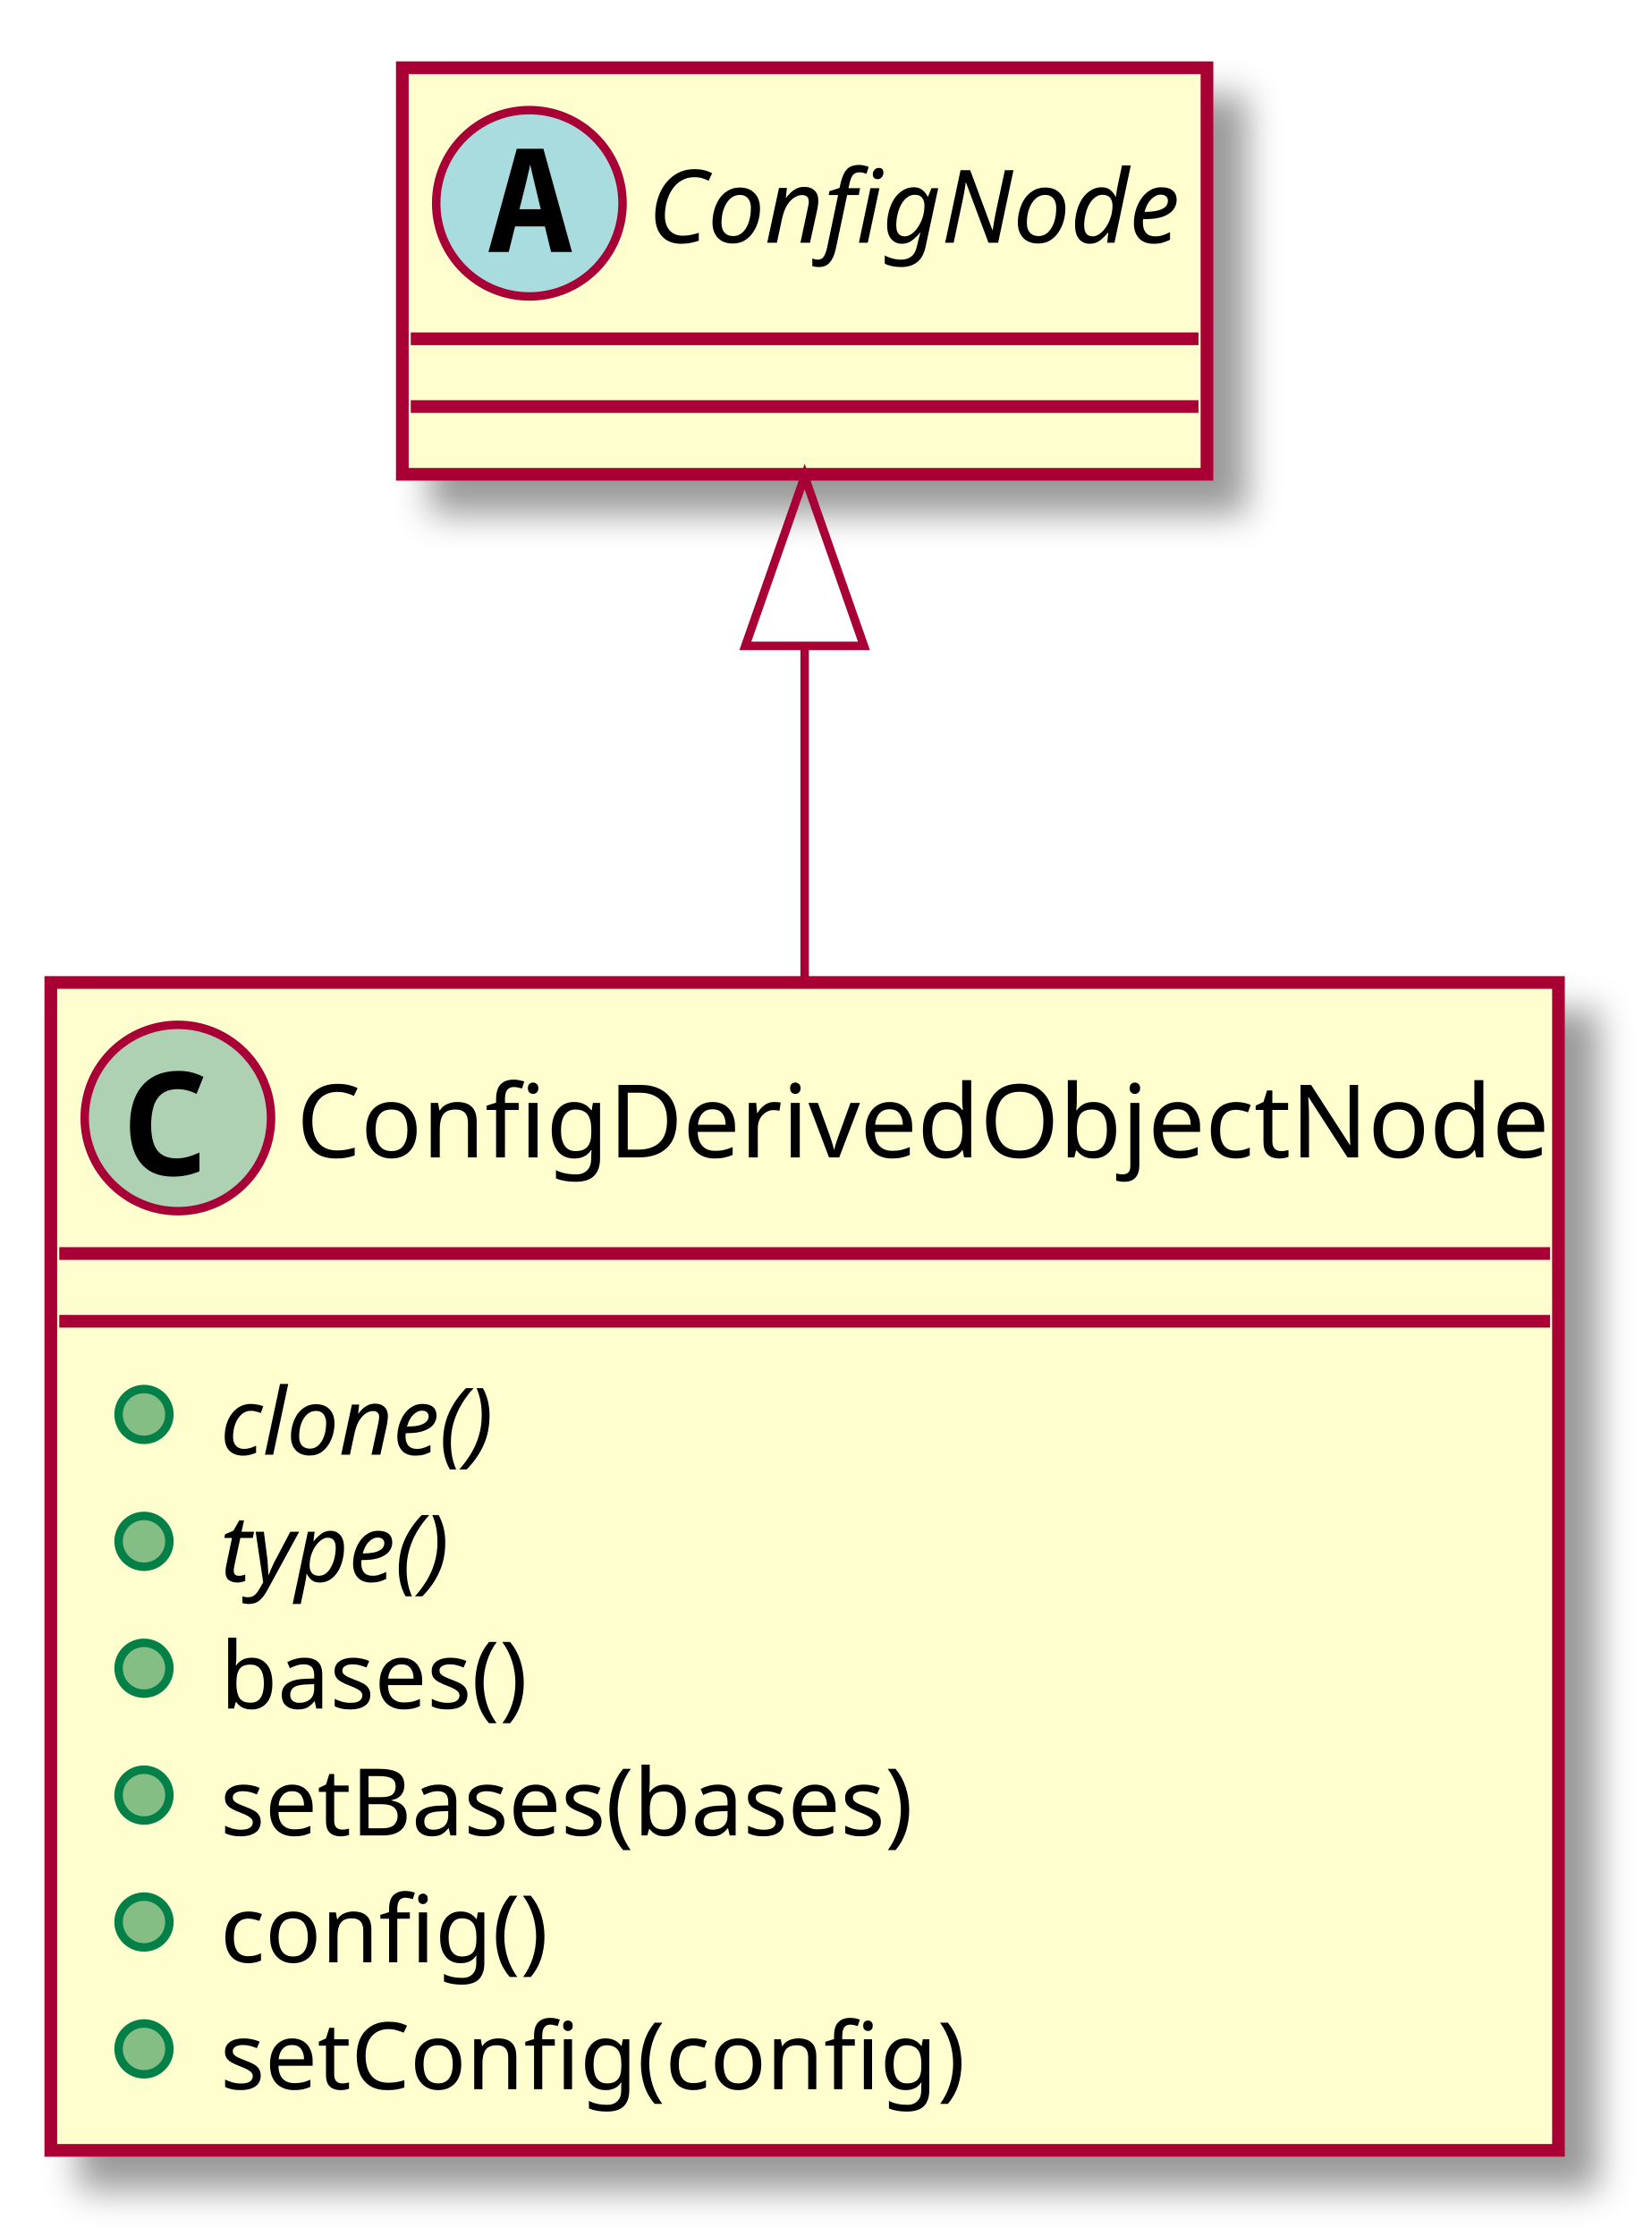
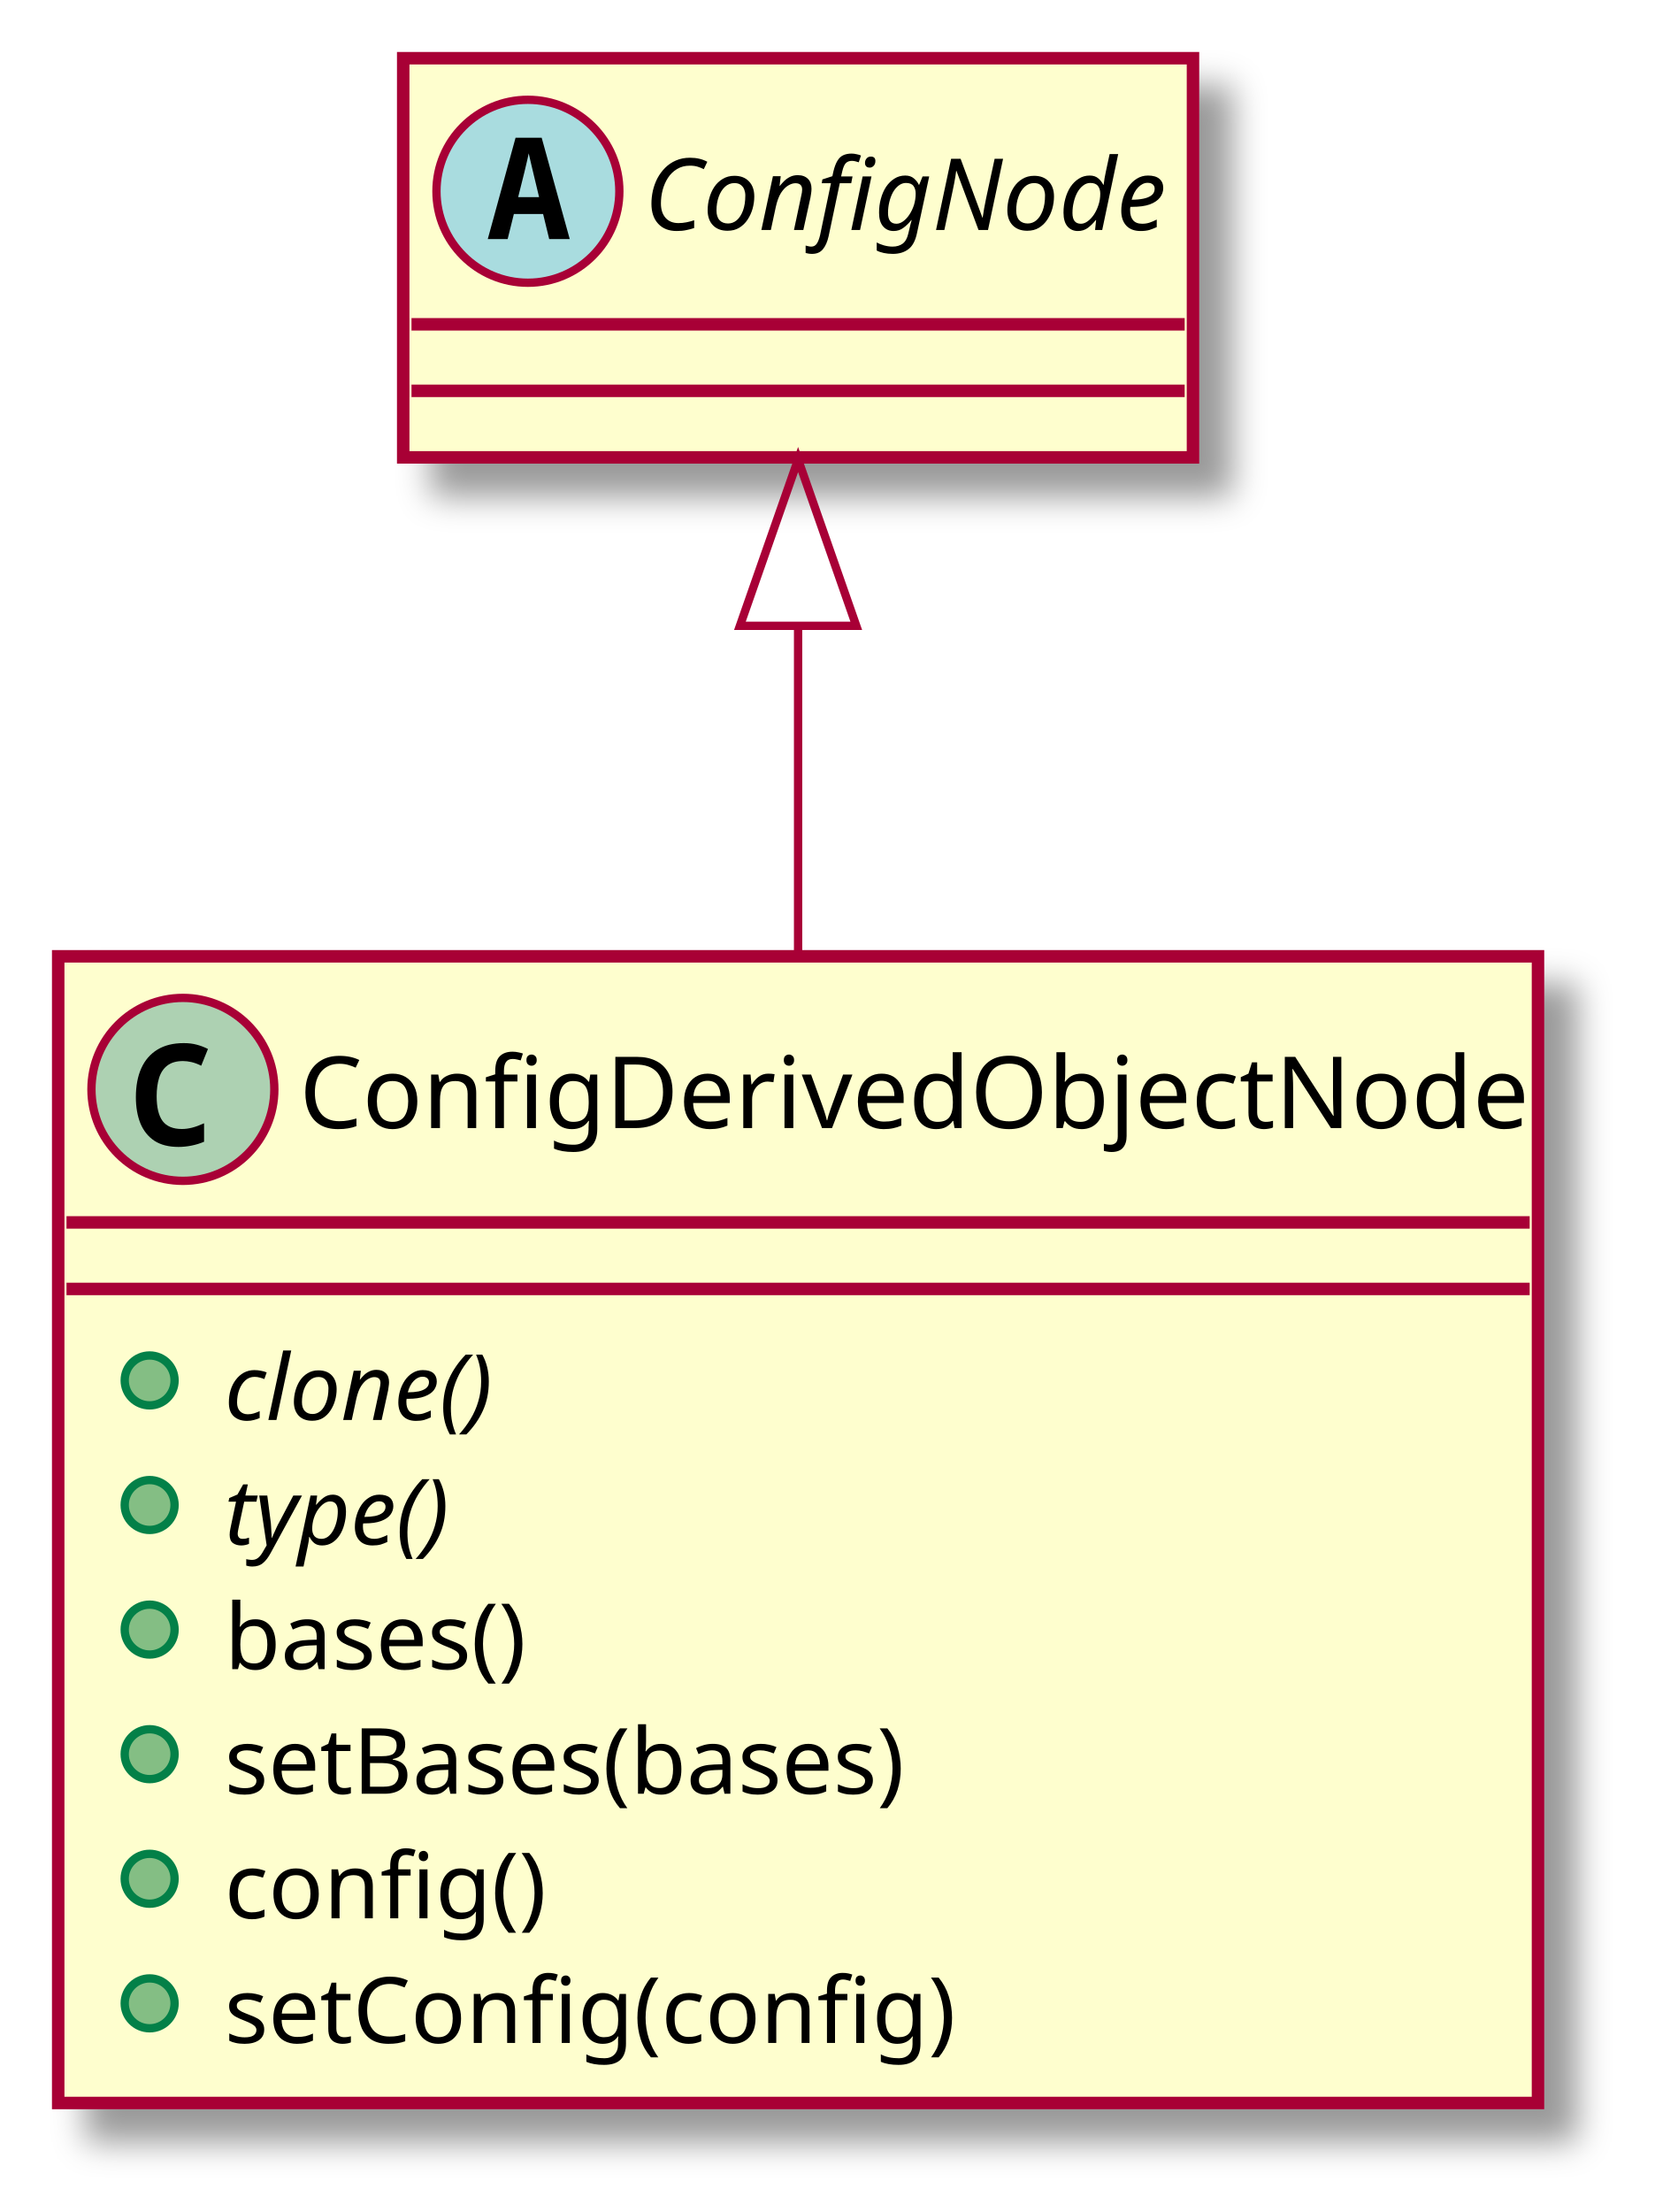
- <svg xmlns="http://www.w3.org/2000/svg" contentScriptType="application/ecmascript" contentStyleType="text/css" height="264px" preserveAspectRatio="none" style="width:195px;height:264px;" version="1.1" viewBox="0 0 195 264" width="195px" zoomAndPan="magnify">
+ <svg xmlns="http://www.w3.org/2000/svg" contentScriptType="application/ecmascript" contentStyleType="text/css" height="266px" preserveAspectRatio="none" style="width:199px;height:266px;background:#FFFFFF;" version="1.1" viewBox="0 0 199 266" width="199px" zoomAndPan="magnify">
  <defs>
-     <filter height="300%" id="fcuf07yqb4cr" width="300%" x="-1" y="-1">
+     <filter height="300%" id="fyhkd0gcioynb" width="300%" x="-1" y="-1">
      <feGaussianBlur result="blurOut" stdDeviation="2.0" />
      <feColorMatrix in="blurOut" result="blurOut2" type="matrix" values="0 0 0 0 0 0 0 0 0 0 0 0 0 0 0 0 0 0 .4 0" />
      <feOffset dx="4.0" dy="4.0" in="blurOut2" result="blurOut3" />
      <feBlend in="SourceGraphic" in2="blurOut3" mode="normal" />
    </filter>
  </defs>
  <g>
-     <rect fill="#FEFECE" filter="url(#fcuf07yqb4cr)" height="48" id="ConfigNode" style="stroke: #A80036; stroke-width: 1.5;" width="95" x="47.5" y="8" />
-     <ellipse cx="62.5" cy="24" fill="#A9DCDF" rx="11" ry="11" style="stroke: #A80036; stroke-width: 1.0;" />
-     <path d="M57.672,29.75 L61.016,17.562 L64.156,17.562 L67.531,29.75 L65.062,29.75 L64.328,26.734 L60.812,26.734 L60.062,29.75 L57.672,29.75 Z M62.078,21.703 L61.328,24.703 L63.844,24.703 L63.125,21.703 Q62.984,21.125 62.859,20.578 Q62.734,20.016 62.594,19.438 Q62.484,20.016 62.344,20.578 Q62.203,21.125 62.078,21.703 Z " />
-     <text fill="#000000" font-family="sans-serif" font-size="12" font-style="italic" lengthAdjust="spacingAndGlyphs" textLength="63" x="76.5" y="28.656">ConfigNode</text>
-     <line style="stroke: #A80036; stroke-width: 1.5;" x1="48.5" x2="141.5" y1="40" y2="40" />
-     <line style="stroke: #A80036; stroke-width: 1.5;" x1="48.5" x2="141.5" y1="48" y2="48" />
-     <rect fill="#FEFECE" filter="url(#fcuf07yqb4cr)" height="137.891" id="ConfigDerivedObjectNode" style="stroke: #A80036; stroke-width: 1.5;" width="178" x="6" y="116" />
-     <ellipse cx="21" cy="132" fill="#ADD1B2" rx="11" ry="11" style="stroke: #A80036; stroke-width: 1.0;" />
-     <path d="M20.469,138.922 Q18.719,138.922 17.578,138.188 Q16.453,137.438 15.891,136.094 Q15.344,134.734 15.344,132.938 Q15.344,130.906 16,129.453 Q16.656,128 17.938,127.219 Q19.219,126.438 21.094,126.438 Q21.984,126.438 22.656,126.625 Q23.328,126.797 24.016,127.141 L23.203,129.156 Q22.578,128.844 22.031,128.719 Q21.5,128.594 21.016,128.594 Q19.844,128.594 19.141,129.125 Q18.438,129.656 18.141,130.609 Q17.844,131.562 17.844,132.828 Q17.844,134.844 18.562,135.812 Q19.281,136.766 20.875,136.766 Q21.469,136.766 22.094,136.609 Q22.719,136.453 23.547,136.078 L23.547,138.297 Q22.812,138.609 22.016,138.766 Q21.234,138.922 20.469,138.922 Z " />
-     <text fill="#000000" font-family="sans-serif" font-size="12" lengthAdjust="spacingAndGlyphs" textLength="146" x="35" y="136.656">ConfigDerivedObjectNode</text>
-     <line style="stroke: #A80036; stroke-width: 1.5;" x1="7" x2="183" y1="148" y2="148" />
-     <line style="stroke: #A80036; stroke-width: 1.5;" x1="7" x2="183" y1="156" y2="156" />
-     <ellipse cx="17" cy="167" fill="#84BE84" rx="3" ry="3" style="stroke: #038048; stroke-width: 1.0;" />
-     <text fill="#000000" font-family="sans-serif" font-size="11" font-style="italic" lengthAdjust="spacingAndGlyphs" textLength="31" x="26" y="171.759">clone()</text>
-     <ellipse cx="17" cy="181.982" fill="#84BE84" rx="3" ry="3" style="stroke: #038048; stroke-width: 1.0;" />
-     <text fill="#000000" font-family="sans-serif" font-size="11" font-style="italic" lengthAdjust="spacingAndGlyphs" textLength="26" x="26" y="186.741">type()</text>
-     <ellipse cx="17" cy="196.964" fill="#84BE84" rx="3" ry="3" style="stroke: #038048; stroke-width: 1.0;" />
-     <text fill="#000000" font-family="sans-serif" font-size="11" lengthAdjust="spacingAndGlyphs" textLength="35" x="26" y="201.723">bases()</text>
-     <ellipse cx="17" cy="211.946" fill="#84BE84" rx="3" ry="3" style="stroke: #038048; stroke-width: 1.0;" />
-     <text fill="#000000" font-family="sans-serif" font-size="11" lengthAdjust="spacingAndGlyphs" textLength="79" x="26" y="216.705">setBases(bases)</text>
-     <ellipse cx="17" cy="226.928" fill="#84BE84" rx="3" ry="3" style="stroke: #038048; stroke-width: 1.0;" />
-     <text fill="#000000" font-family="sans-serif" font-size="11" lengthAdjust="spacingAndGlyphs" textLength="39" x="26" y="231.686">config()</text>
-     <ellipse cx="17" cy="241.909" fill="#84BE84" rx="3" ry="3" style="stroke: #038048; stroke-width: 1.0;" />
-     <text fill="#000000" font-family="sans-serif" font-size="11" lengthAdjust="spacingAndGlyphs" textLength="89" x="26" y="246.668">setConfig(config)</text>
-     <path d="M95,76.56 C95,88.87 95,102.57 95,115.96 " fill="none" id="ConfigNode&lt;-ConfigDerivedObjectNode" style="stroke: #A80036; stroke-width: 1.0;" />
-     <polygon fill="none" points="88,76.26,95,56.26,102,76.26,88,76.26" style="stroke: #A80036; stroke-width: 1.0;" />
+     <rect codeLine="3" fill="#FEFECE" filter="url(#fyhkd0gcioynb)" height="48" id="ConfigNode" style="stroke:#A80036;stroke-width:1.5;" width="95" x="48.5" y="7" />
+     <ellipse cx="63.5" cy="23" fill="#A9DCDF" rx="11" ry="11" style="stroke:#A80036;stroke-width:1.0;" />
+     <path d="M58.672,28.75 L62.016,16.562 L65.156,16.562 L68.531,28.75 L66.062,28.75 L65.328,25.734 L61.812,25.734 L61.062,28.75 L58.672,28.75 Z M63.078,20.703 L62.328,23.703 L64.844,23.703 L64.125,20.703 Q63.984,20.125 63.859,19.578 Q63.734,19.016 63.594,18.438 Q63.484,19.016 63.344,19.578 Q63.203,20.125 63.078,20.703 Z " fill="#000000" />
+     <text fill="#000000" font-family="sans-serif" font-size="12" font-style="italic" lengthAdjust="spacing" textLength="63" x="77.5" y="27.656">ConfigNode</text>
+     <line style="stroke:#A80036;stroke-width:1.5;" x1="49.5" x2="142.5" y1="39" y2="39" />
+     <line style="stroke:#A80036;stroke-width:1.5;" x1="49.5" x2="142.5" y1="47" y2="47" />
+     <rect codeLine="5" fill="#FEFECE" filter="url(#fyhkd0gcioynb)" height="137.891" id="ConfigDerivedObjectNode" style="stroke:#A80036;stroke-width:1.5;" width="178" x="7" y="115" />
+     <ellipse cx="22" cy="131" fill="#ADD1B2" rx="11" ry="11" style="stroke:#A80036;stroke-width:1.0;" />
+     <path d="M21.469,137.922 Q19.719,137.922 18.578,137.188 Q17.453,136.438 16.891,135.094 Q16.344,133.734 16.344,131.938 Q16.344,129.906 17,128.453 Q17.656,127 18.938,126.219 Q20.219,125.438 22.094,125.438 Q22.984,125.438 23.656,125.625 Q24.328,125.797 25.016,126.141 L24.203,128.156 Q23.578,127.844 23.031,127.719 Q22.5,127.594 22.016,127.594 Q20.844,127.594 20.141,128.125 Q19.438,128.656 19.141,129.609 Q18.844,130.562 18.844,131.828 Q18.844,133.844 19.562,134.812 Q20.281,135.766 21.875,135.766 Q22.469,135.766 23.094,135.609 Q23.719,135.453 24.547,135.078 L24.547,137.297 Q23.812,137.609 23.016,137.766 Q22.234,137.922 21.469,137.922 Z " fill="#000000" />
+     <text fill="#000000" font-family="sans-serif" font-size="12" lengthAdjust="spacing" textLength="146" x="36" y="135.656">ConfigDerivedObjectNode</text>
+     <line style="stroke:#A80036;stroke-width:1.5;" x1="8" x2="184" y1="147" y2="147" />
+     <line style="stroke:#A80036;stroke-width:1.5;" x1="8" x2="184" y1="155" y2="155" />
+     <ellipse cx="18" cy="166" fill="#84BE84" rx="3" ry="3" style="stroke:#038048;stroke-width:1.0;" />
+     <text fill="#000000" font-family="sans-serif" font-size="11" font-style="italic" lengthAdjust="spacing" textLength="31" x="27" y="170.759">clone()</text>
+     <ellipse cx="18" cy="180.982" fill="#84BE84" rx="3" ry="3" style="stroke:#038048;stroke-width:1.0;" />
+     <text fill="#000000" font-family="sans-serif" font-size="11" font-style="italic" lengthAdjust="spacing" textLength="26" x="27" y="185.741">type()</text>
+     <ellipse cx="18" cy="195.964" fill="#84BE84" rx="3" ry="3" style="stroke:#038048;stroke-width:1.0;" />
+     <text fill="#000000" font-family="sans-serif" font-size="11" lengthAdjust="spacing" textLength="35" x="27" y="200.723">bases()</text>
+     <ellipse cx="18" cy="210.946" fill="#84BE84" rx="3" ry="3" style="stroke:#038048;stroke-width:1.0;" />
+     <text fill="#000000" font-family="sans-serif" font-size="11" lengthAdjust="spacing" textLength="79" x="27" y="215.705">setBases(bases)</text>
+     <ellipse cx="18" cy="225.928" fill="#84BE84" rx="3" ry="3" style="stroke:#038048;stroke-width:1.0;" />
+     <text fill="#000000" font-family="sans-serif" font-size="11" lengthAdjust="spacing" textLength="39" x="27" y="230.686">config()</text>
+     <ellipse cx="18" cy="240.909" fill="#84BE84" rx="3" ry="3" style="stroke:#038048;stroke-width:1.0;" />
+     <text fill="#000000" font-family="sans-serif" font-size="11" lengthAdjust="spacing" textLength="89" x="27" y="245.668">setConfig(config)</text>
+     <path codeLine="1" d="M96,75.56 C96,87.87 96,101.57 96,114.96 " fill="none" id="ConfigNode-backto-ConfigDerivedObjectNode" style="stroke:#A80036;stroke-width:1.0;" />
+     <polygon fill="none" points="89,75.26,96,55.26,103,75.26,89,75.26" style="stroke:#A80036;stroke-width:1.0;" />
  </g>
</svg>
